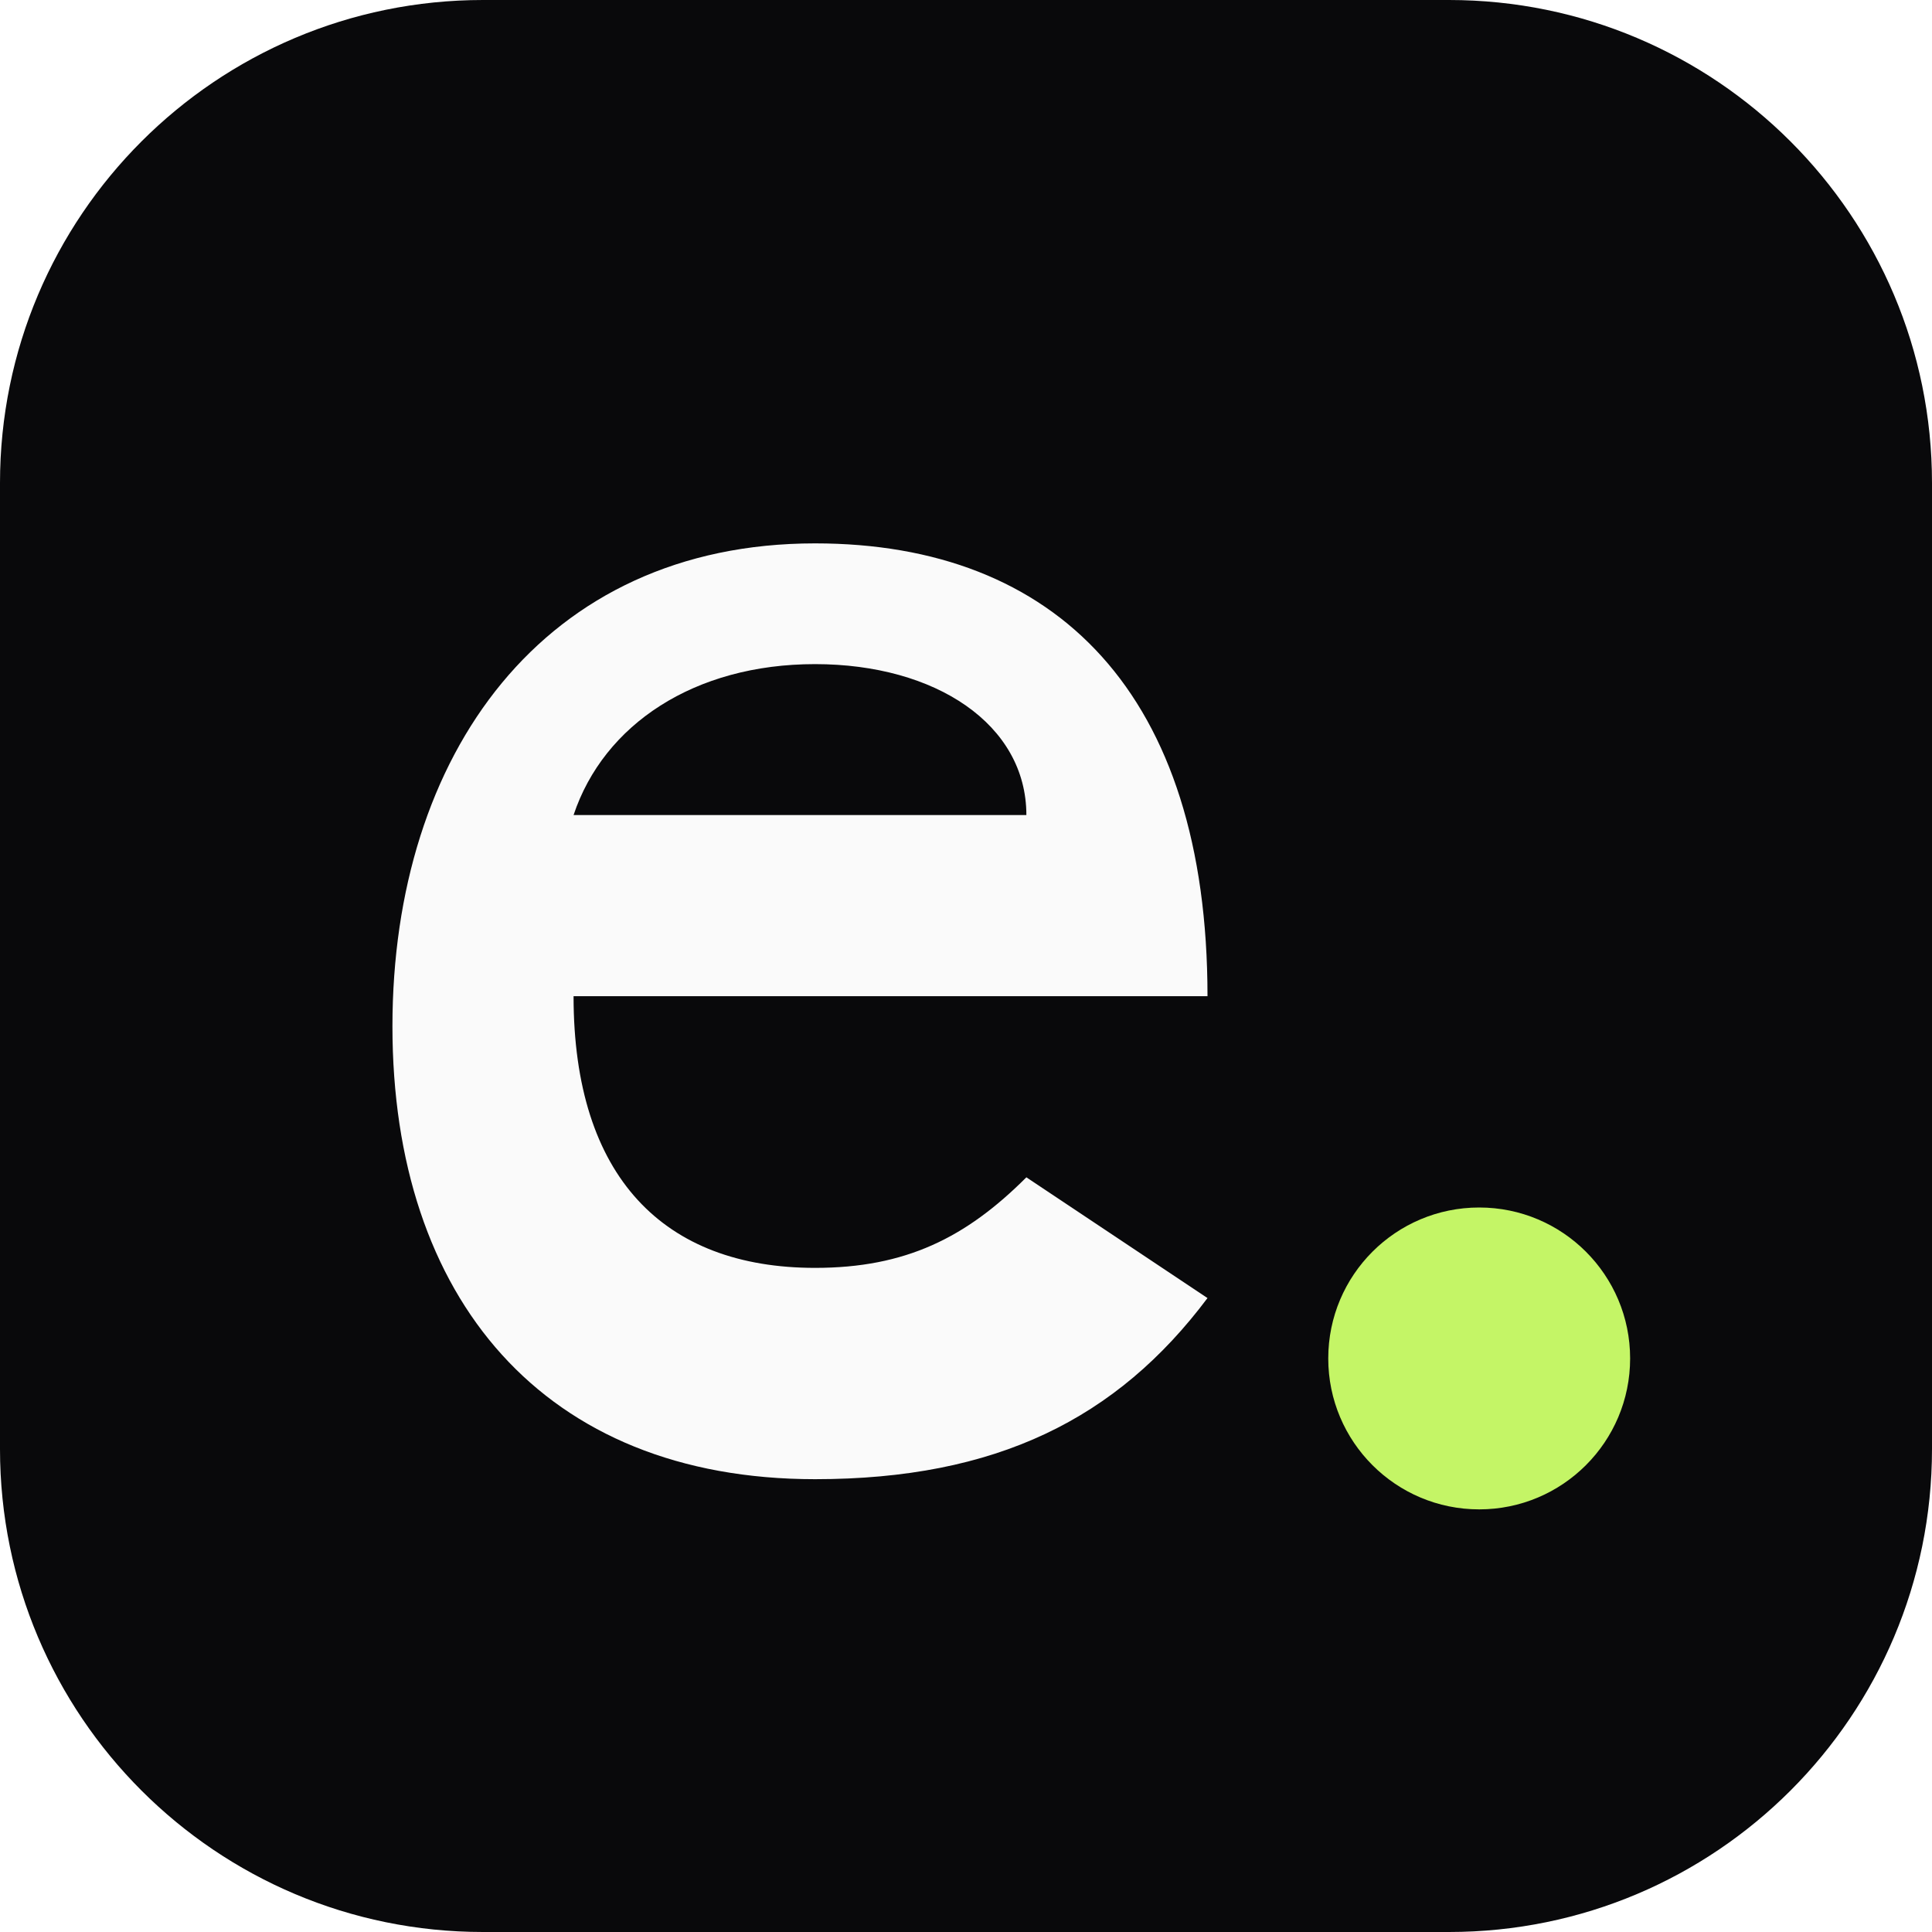
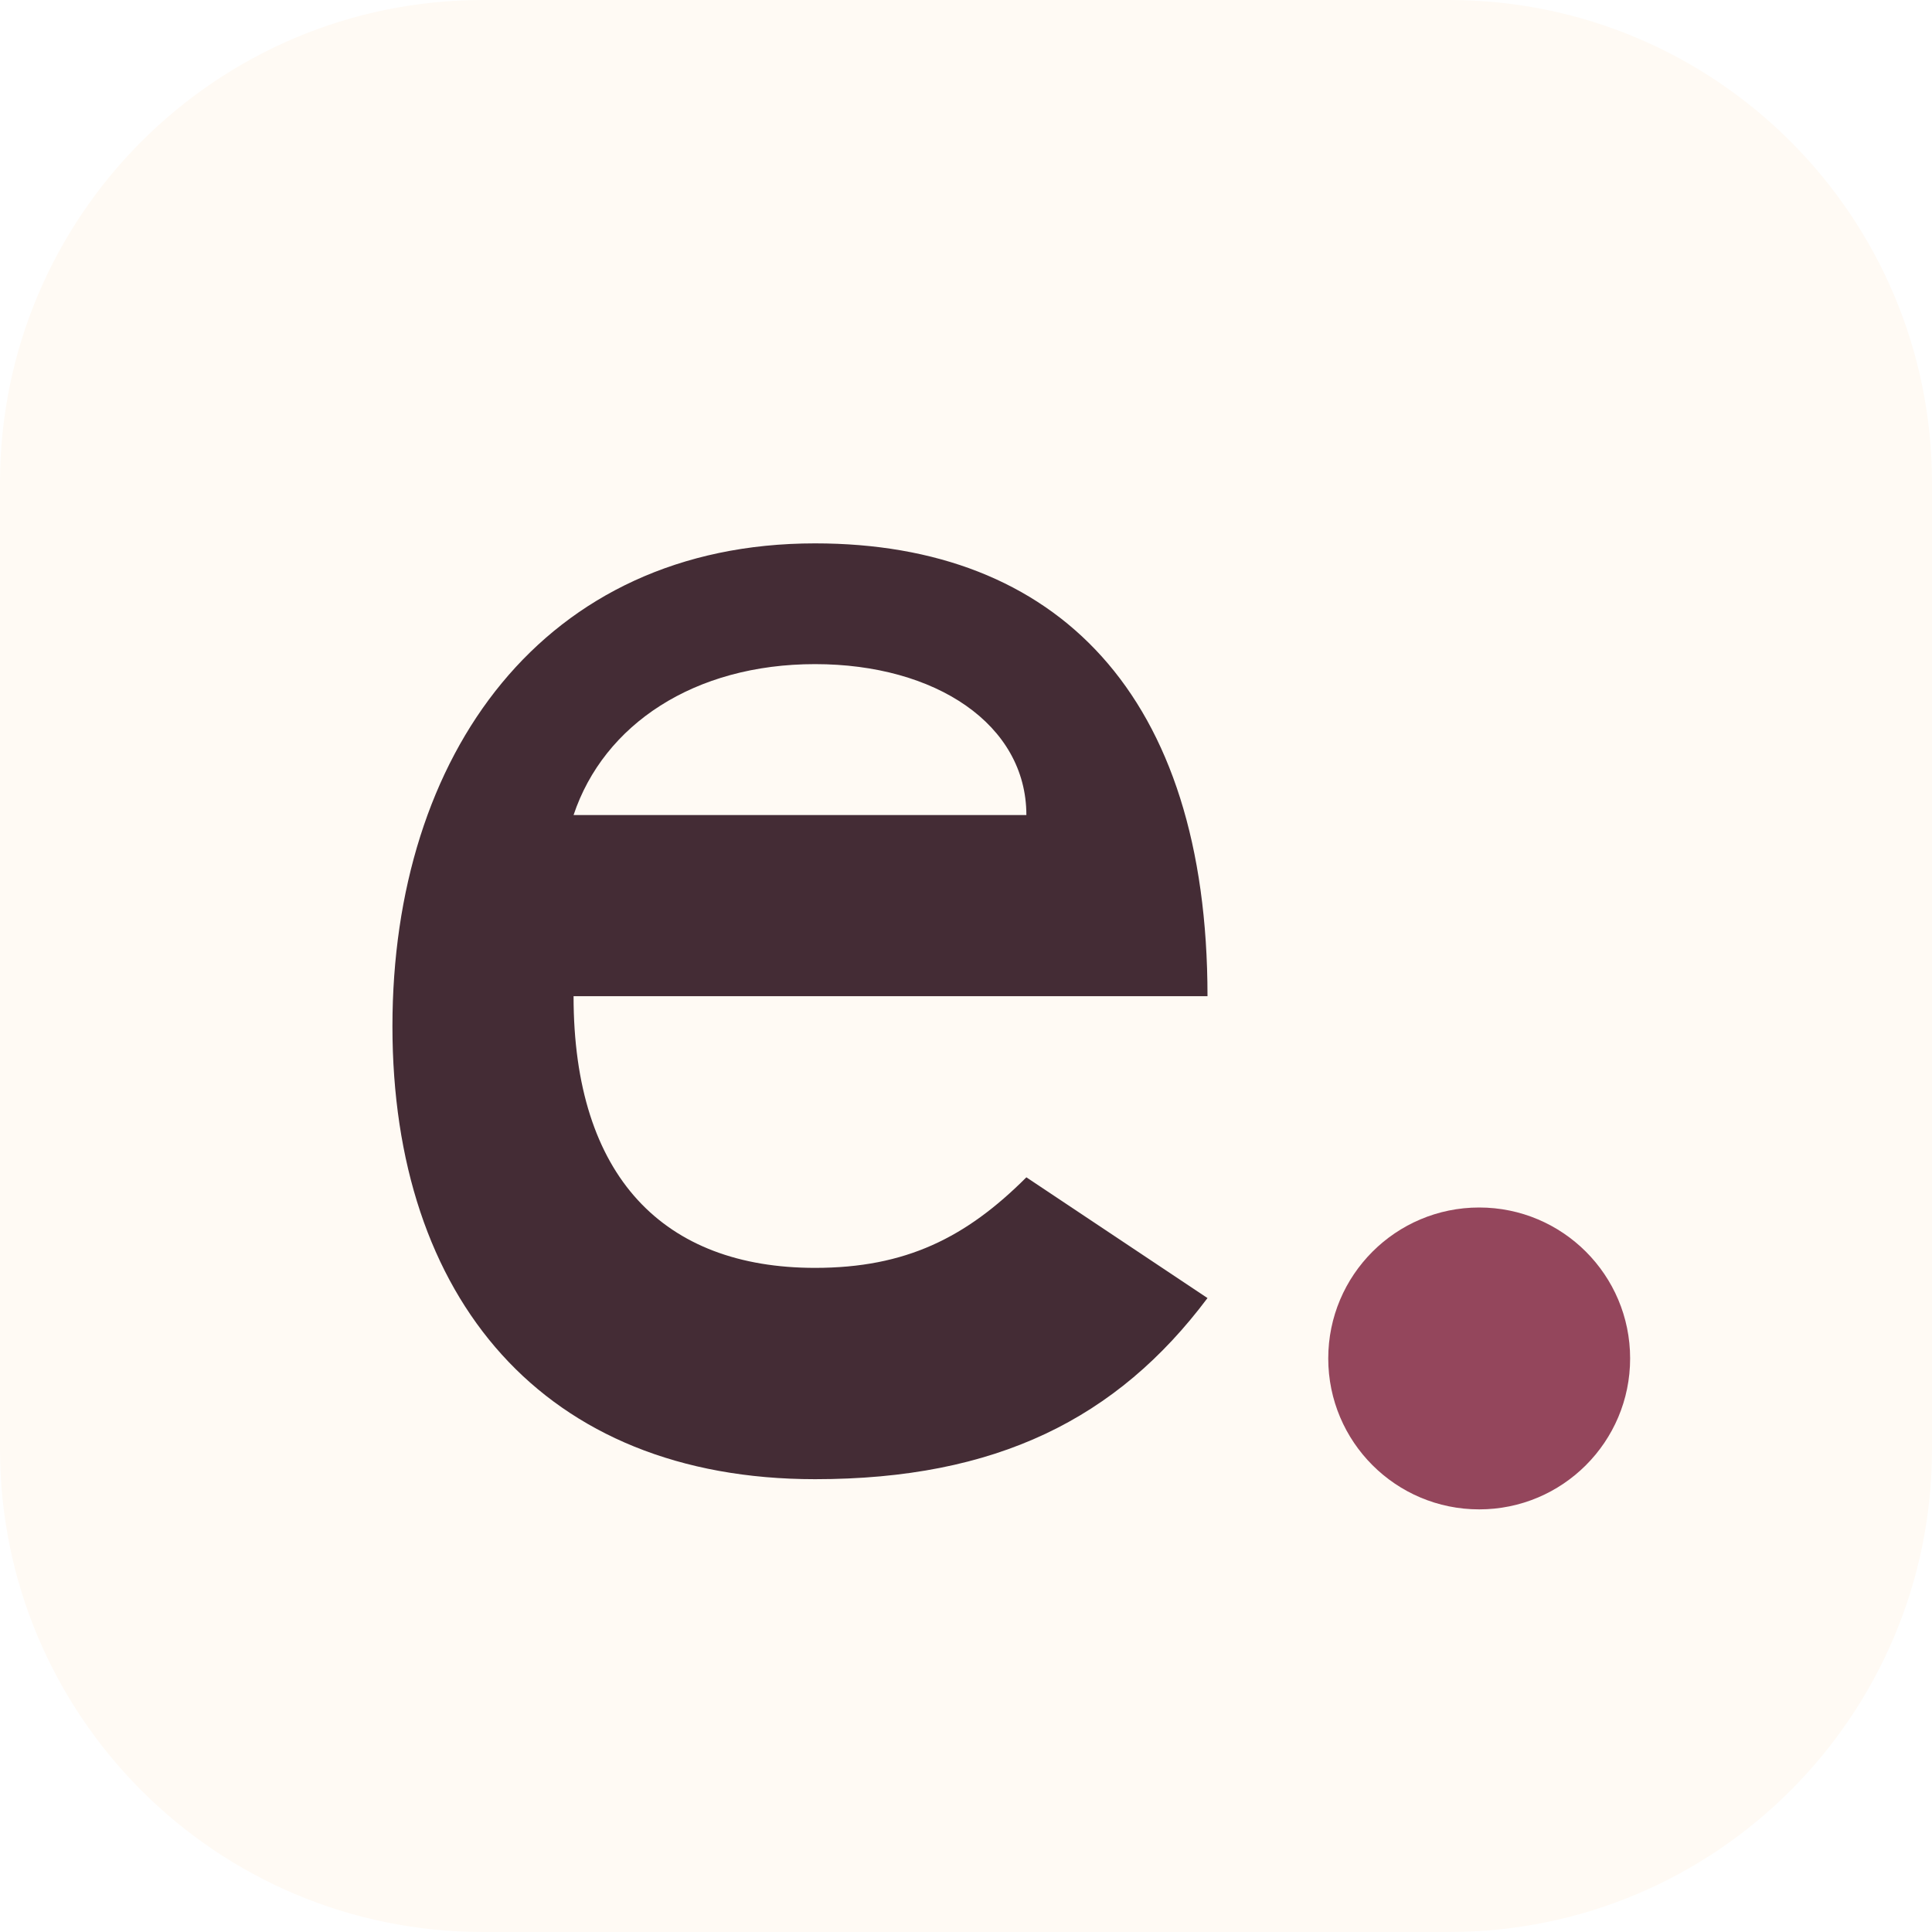
<svg xmlns="http://www.w3.org/2000/svg" viewBox="0 0 64 64">
-   <rect width="64" height="64" rx="16" fill="#09090b" />
-   <path d="M17 33h23c0-10-5-15-13-15-9 0-14 7-14 16s5 15 14 15c6 0 10-2 13-6l-6-4c-2 2-4 3-7 3-5 0-8-3-8-9m0-6c1-3 4-5 8-5s7 2 7 5" fill="#fafafa" />
-   <circle cx="49" cy="45" r="5" fill="#c4f566" />
+   <rect width="64" height="64" rx="16" fill="#fffaf4" />
+   <path d="M17 33h23c0-10-5-15-13-15-9 0-14 7-14 16s5 15 14 15c6 0 10-2 13-6l-6-4c-2 2-4 3-7 3-5 0-8-3-8-9m0-6c1-3 4-5 8-5s7 2 7 5" fill="#442c35" />
+   <circle cx="49" cy="45" r="5" fill="#94465c" />
</svg>
